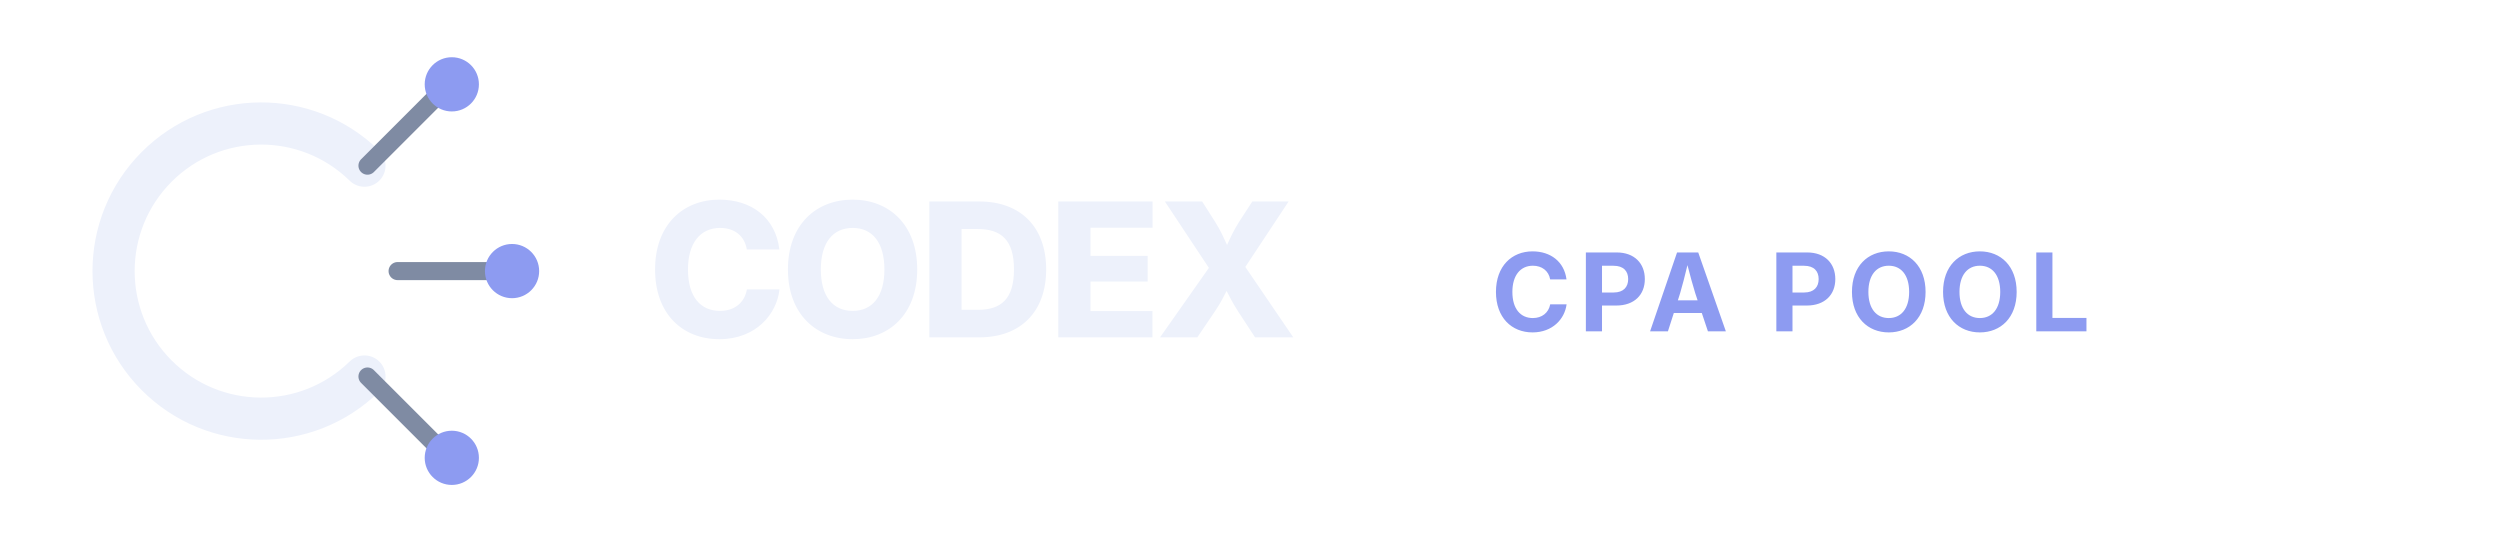
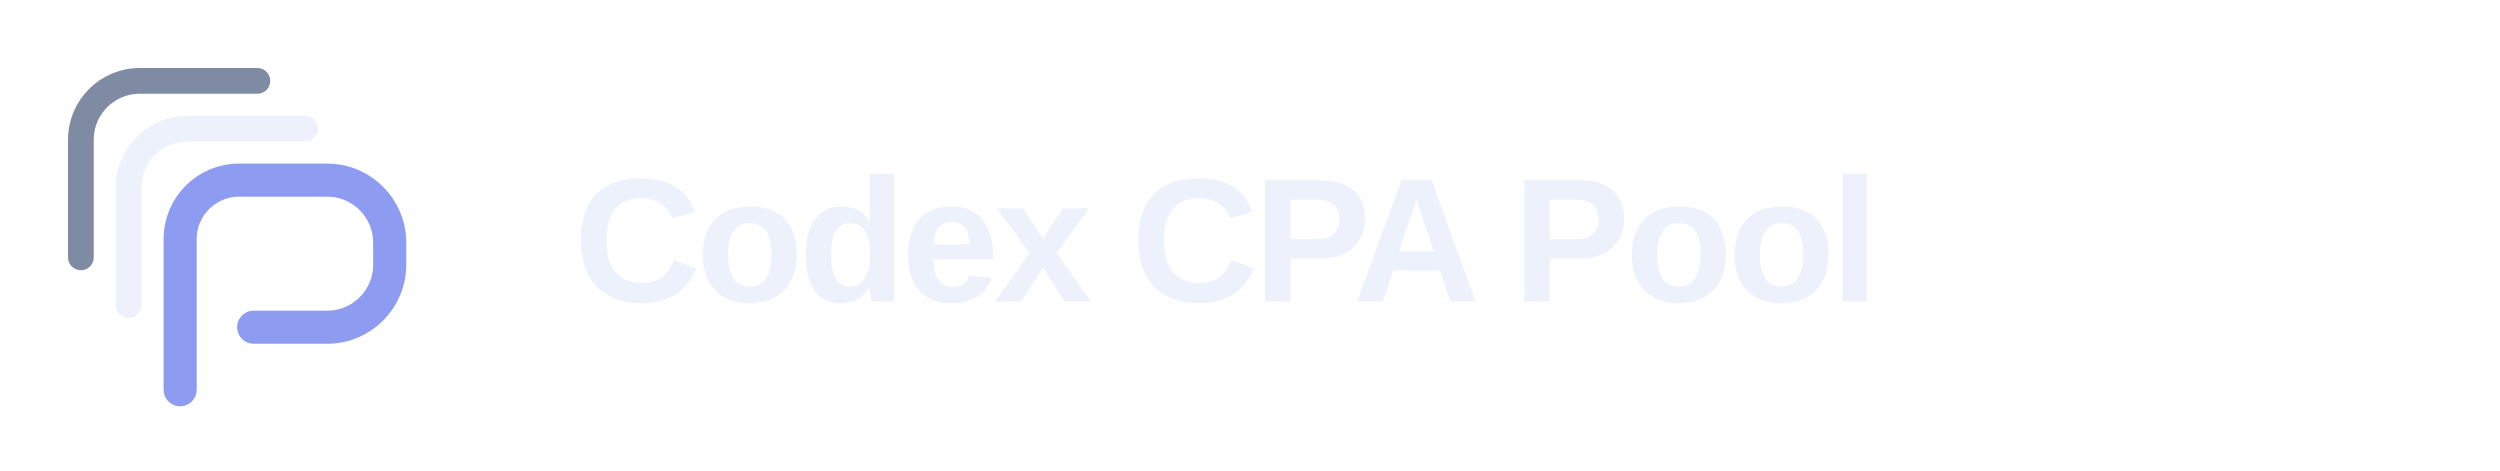
- <svg xmlns="http://www.w3.org/2000/svg" viewBox="0 0 830 180" role="img" aria-labelledby="title desc">
-   <g transform="translate(20 18)" fill="none" stroke-linecap="round" stroke-linejoin="round">
-     <path d="M101 37a49 49 0 1 0 0 70" stroke="#EDF1FB" stroke-width="14" />
-     <path d="M102 37l23-23M112 72h32M102 107l23 23" stroke="#7F8BA3" stroke-width="6" />
-     <circle cx="130" cy="10" r="9" fill="#8D9BF1" stroke="none" />
-     <circle cx="150" cy="72" r="9" fill="#8D9BF1" stroke="none" />
-     <circle cx="130" cy="134" r="9" fill="#8D9BF1" stroke="none" />
+ <svg xmlns="http://www.w3.org/2000/svg" viewBox="0 0 680 128" role="img" aria-labelledby="title">
+   <g fill="none" stroke-linecap="round" stroke-linejoin="round">
+     <path d="M22 70V38a16 16 0 0 1 16-16h32" stroke="#7f8ba3" stroke-width="7" />
+     <path d="M35 83V51a16 16 0 0 1 16-16h32" stroke="#edf1fb" stroke-width="7" />
+     <path d="M49 106V65a16 16 0 0 1 16-16h24a17 17 0 0 1 17 17v6a17 17 0 0 1-17 17H69" stroke="#8d9bf1" stroke-width="9" />
  </g>
-   <g font-family="Inter, SF Pro Display, Segoe UI, Arial, sans-serif">
-     <text x="215" y="112" fill="#EDF1FB" font-size="62" font-weight="800" letter-spacing="-2">CODEX</text>
-     <text x="495" y="110" fill="#8D9BF1" font-size="36" font-weight="720" letter-spacing="2.5">CPA POOL</text>
-   </g>
+   <text x="156" y="82" fill="#edf1fb" font-family="Geist, Plus Jakarta Sans, Avenir Next, Segoe UI, Arial, sans-serif" font-size="48" font-weight="650" letter-spacing="-1.4">Codex CPA Pool</text>
</svg>
